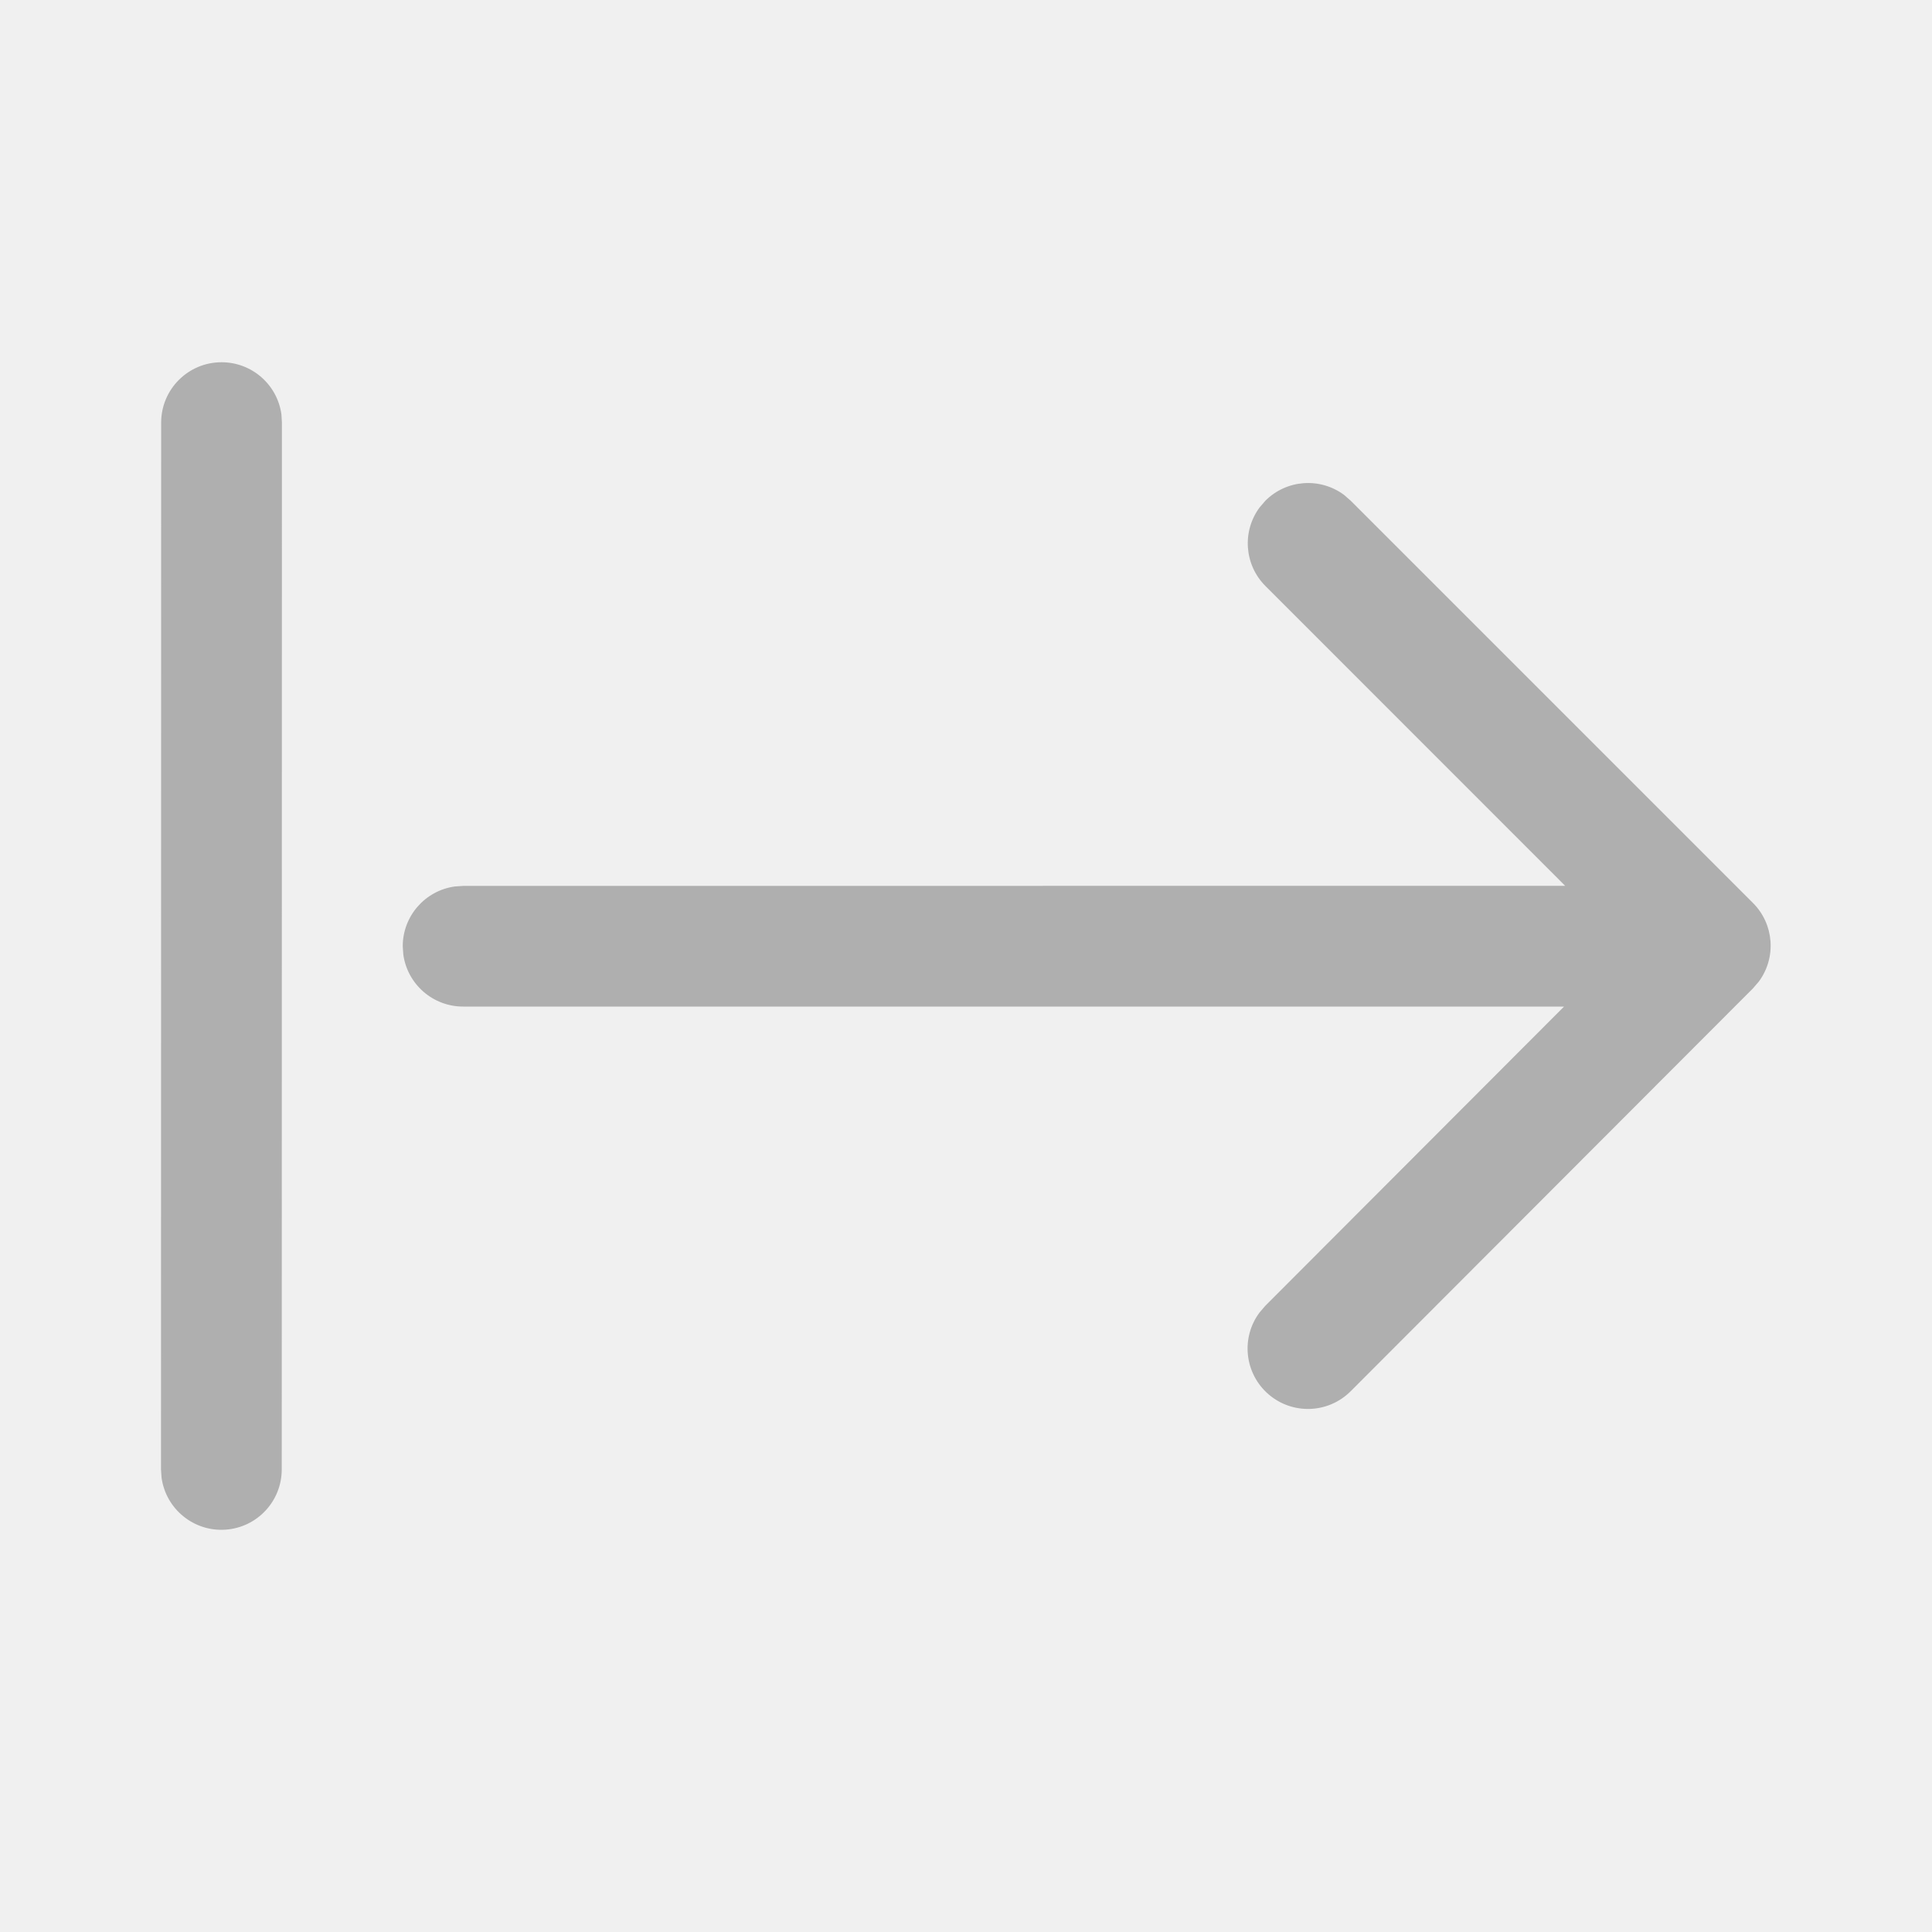
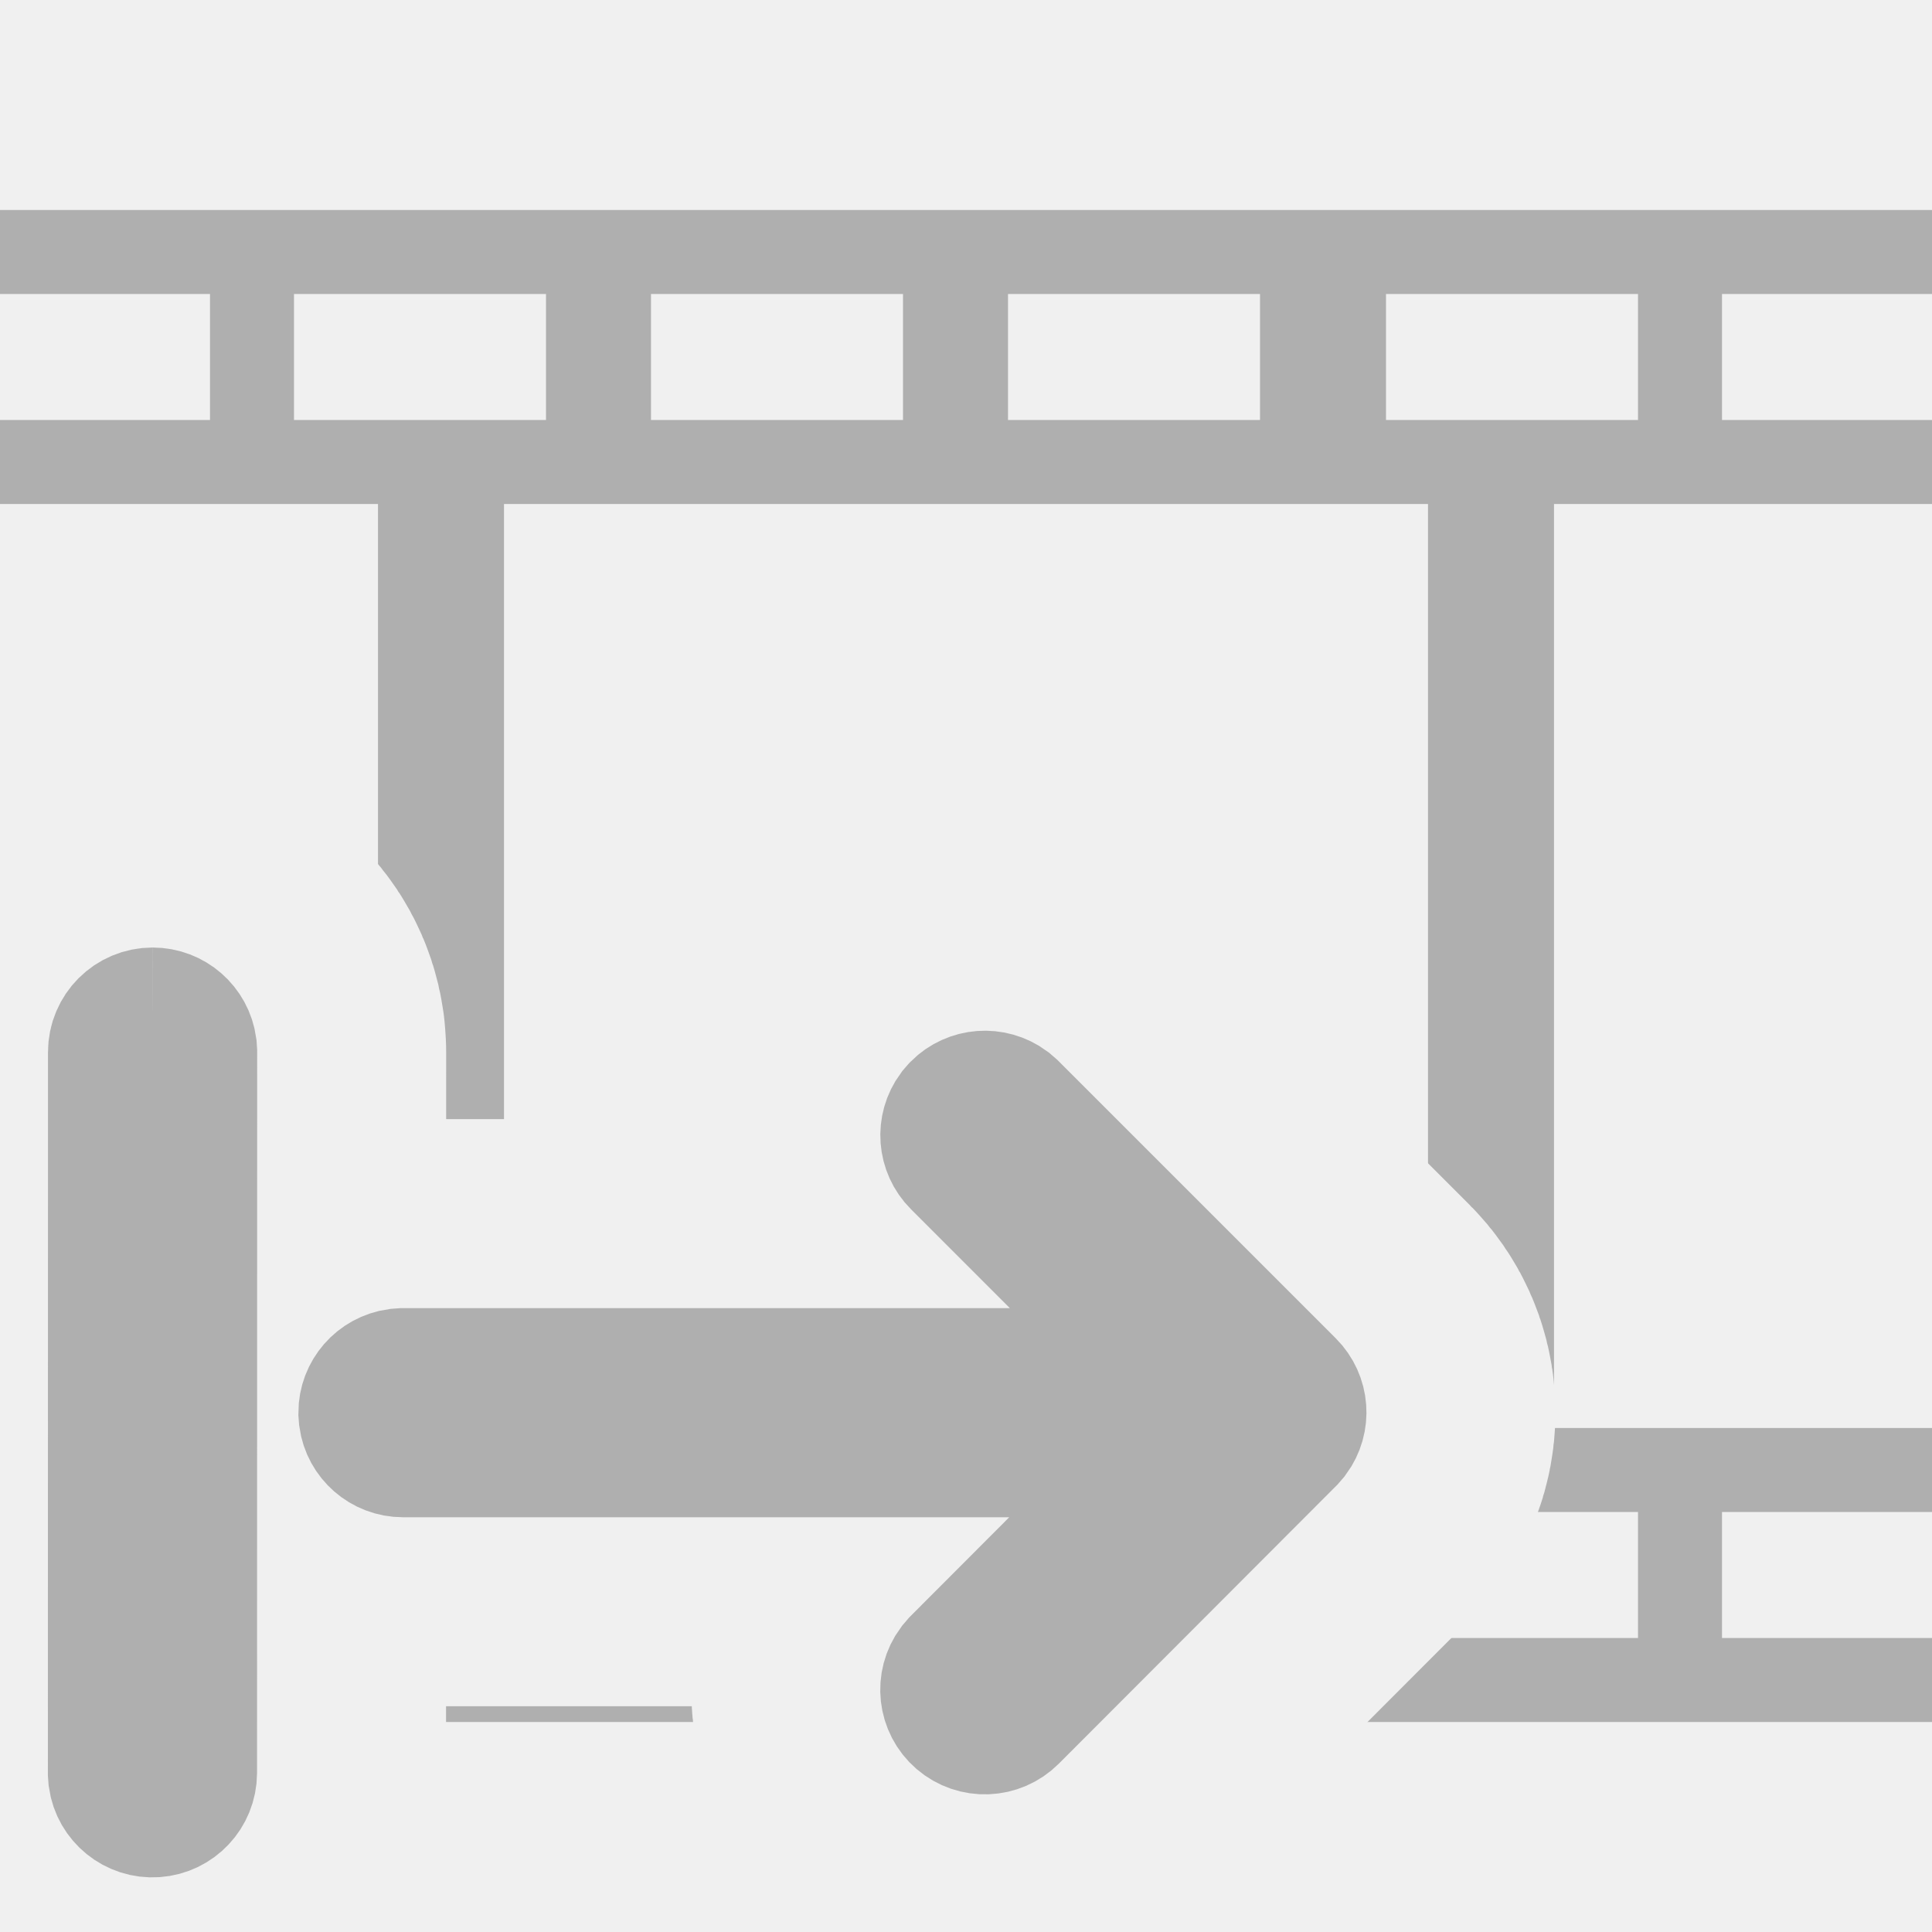
- <svg xmlns="http://www.w3.org/2000/svg" viewBox="0 0 24 24" fill="none">
-   <path d="M2.753 4.5a.75.75 0 0 1 .743.648l.006.102L3.5 18.254a.75.75 0 0 1-1.493.102L2 18.254 2.002 5.25a.75.75 0 0 1 .75-.75m12.894 1.804.073-.084a.75.75 0 0 1 .976-.073l.084.073 4.997 4.997a.75.75 0 0 1 .073.976l-.073.085-4.996 5.003a.75.75 0 0 1-1.134-.976l.072-.084 3.711-3.717H5.753a.75.75 0 0 1-.743-.647l-.007-.102a.75.75 0 0 1 .648-.743l.102-.007 13.69-.001L15.72 7.28a.75.75 0 0 1-.073-.976l.073-.084z" fill="#afafaf" />
+ <svg xmlns="http://www.w3.org/2000/svg" viewBox="0 0 46 46" fill="none">
+   <defs>
+     <path id="a" d="M3.634 24.06a.99.99 90 0 1 .98.855l.009.135-.003 17.165a.99.99 90 0 1-1.97.135l-.01-.135.003-17.165a.99.99 90 0 1 .99-.99m19.02 2.381.096-.11a.99.99 90 0 1 1.288-.097l.111.096 6.596 6.596a.99.99 90 0 1 .097 1.289l-.097.112-6.594 6.604a.99.99 90 0 1-1.497-1.288l.095-.111 4.898-4.907H9.594a.99.99 90 0 1-.98-.854l-.01-.134a.99.99 90 0 1 .855-.981l.135-.01h18.07L22.75 27.73a.99.99 90 0 1-.096-1.289l.096-.11z" />
+   </defs>
+   <mask id="b">
+     <path d="M0 0h46v46h-92" fill="#fff" />
+     <use href="#a" fill="#000" stroke="#000" stroke-width="12" stroke-linejoin="round" />
+   </mask>
+   <path fill="#afafaf" mask="url(#b)" d="M12 12h22v22H12Zm21 24h6v3h-6Zm-9 0h6v3h-6Zm-8.5 0h6v3h-6ZM7 36h6v3H7ZM33 7h6v3h-6Zm-9 0h6v3h-6Zm-8.5 0h6v3h-6ZM7 7h6v3H7ZM0 7h5v3H0v2h9v22H0v2h5v3H0v2h46v-2h-5v-3h5v-2h-9V12h9v-2h-5V7h5V5H0Z" />
+   <use stroke="#afafaf" stroke-width="3" fill="#afafaf" href="#a" />
</svg>
